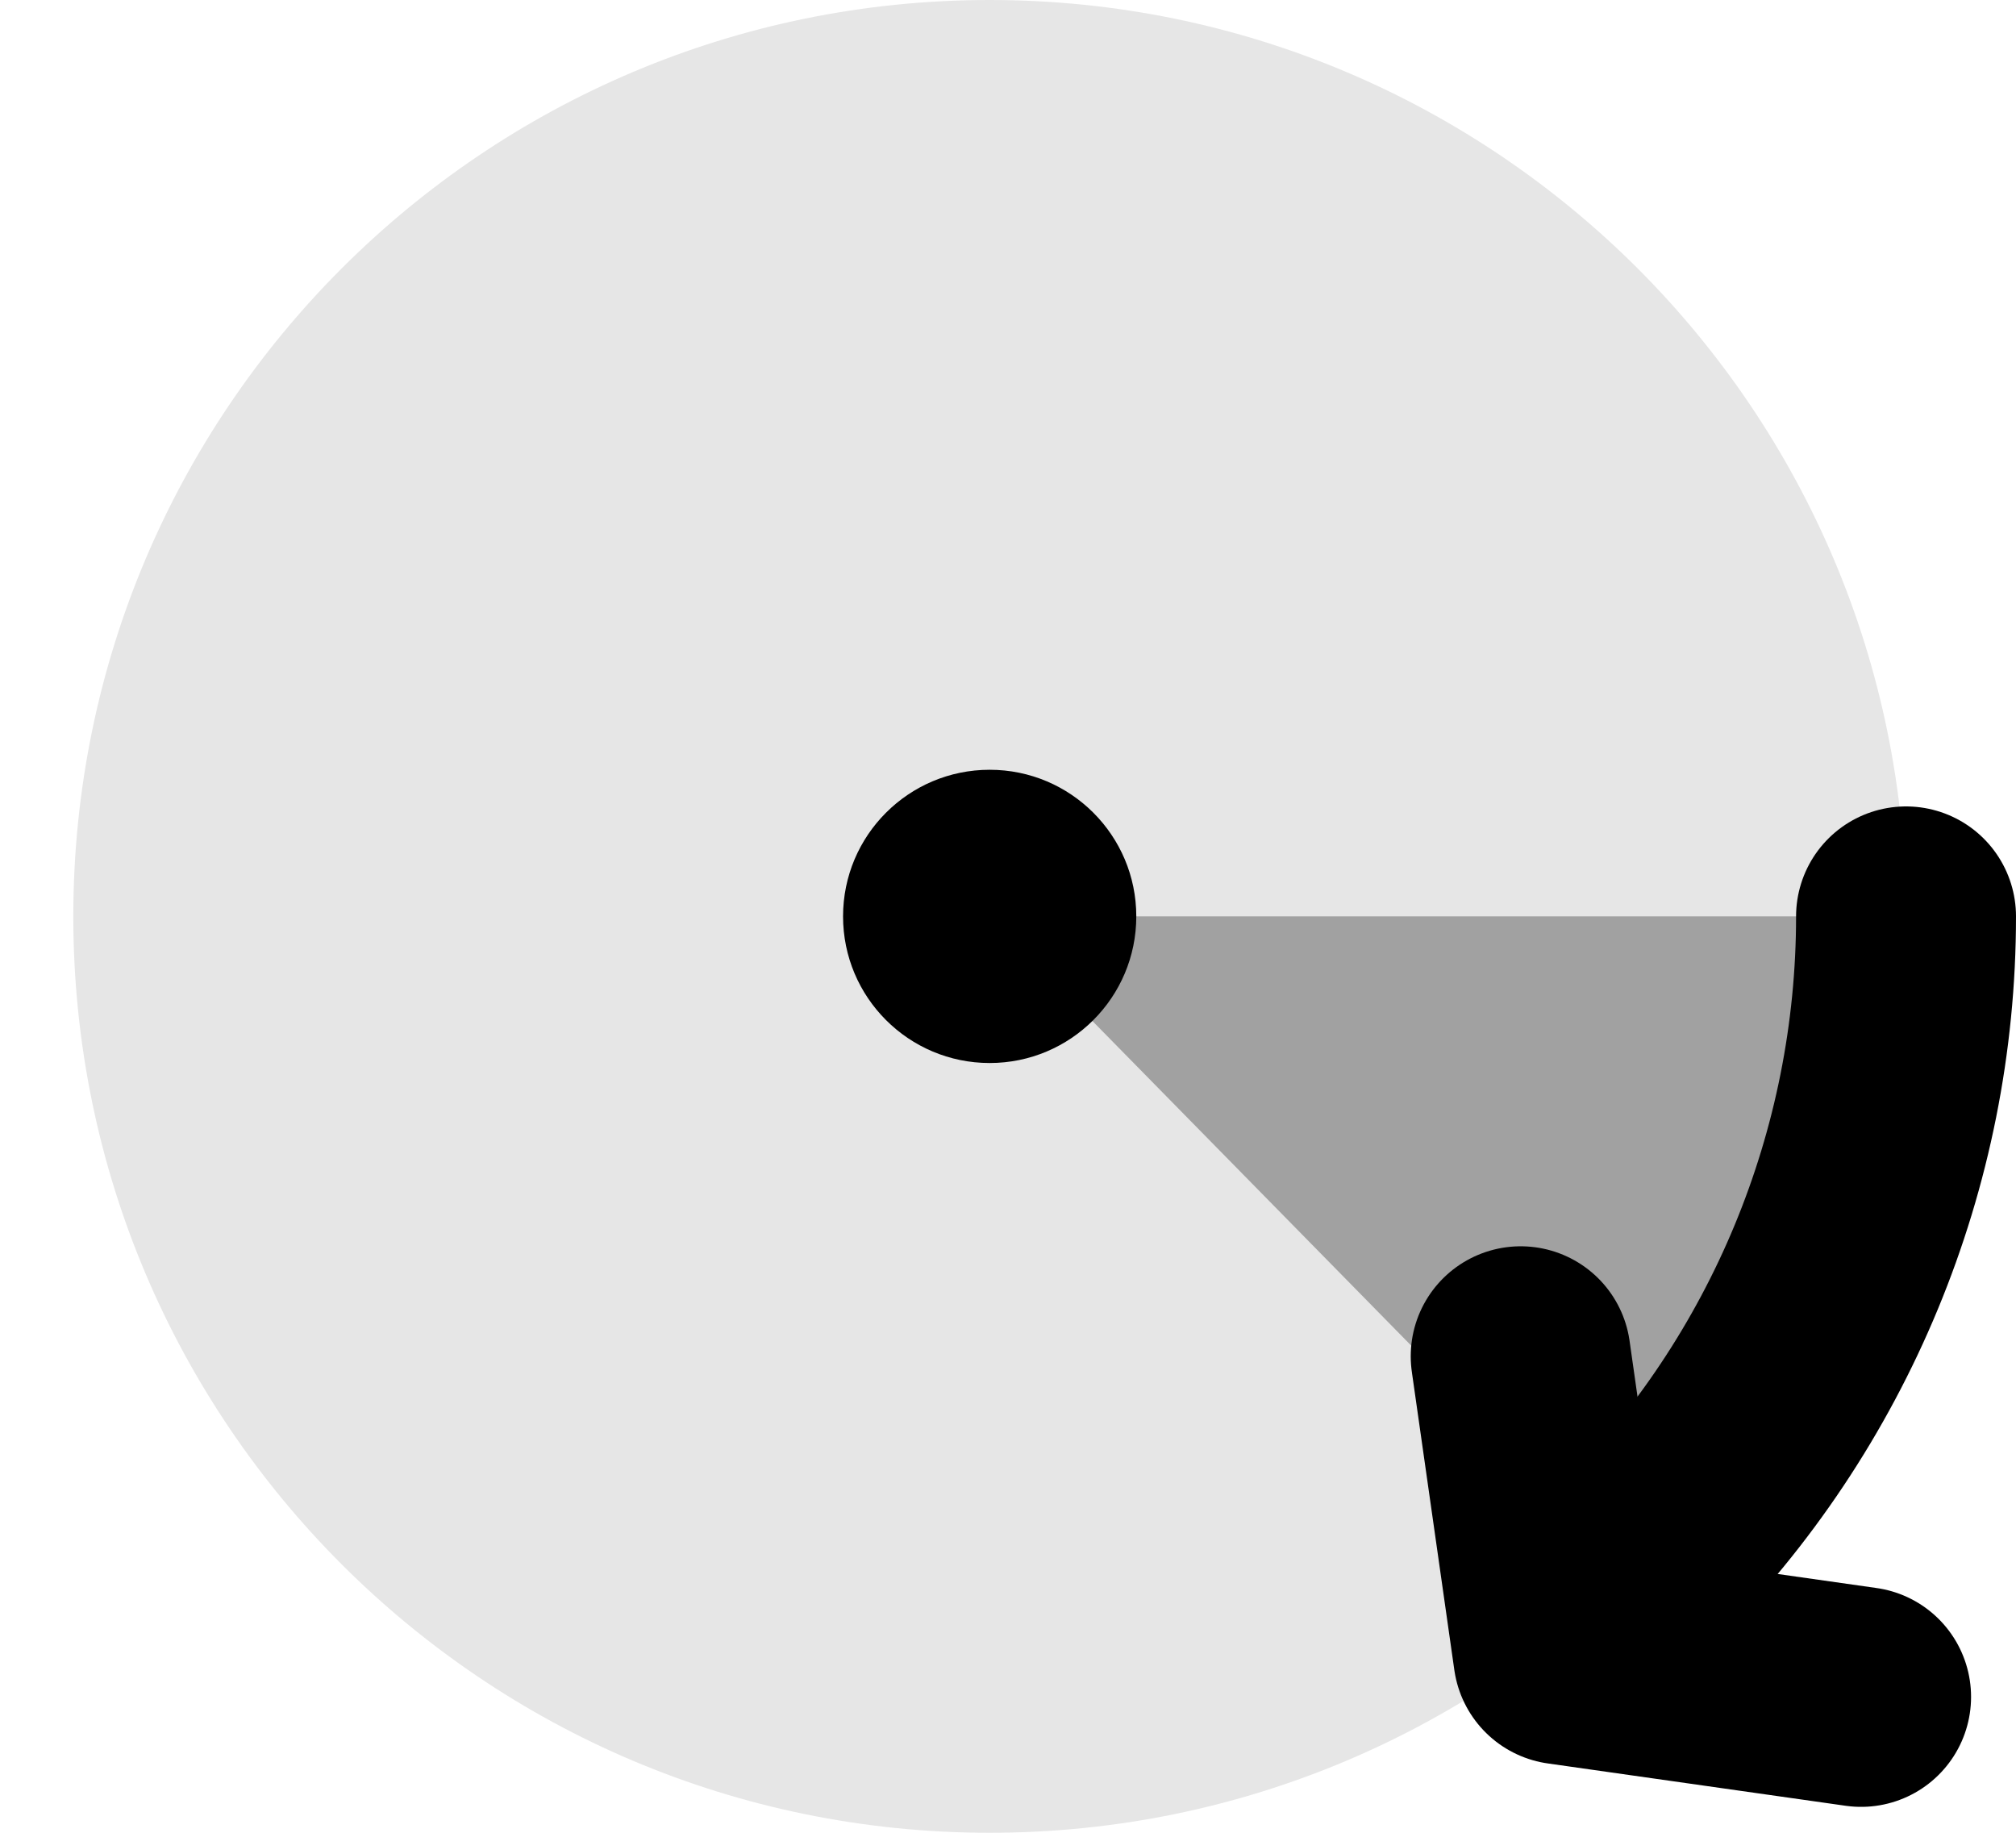
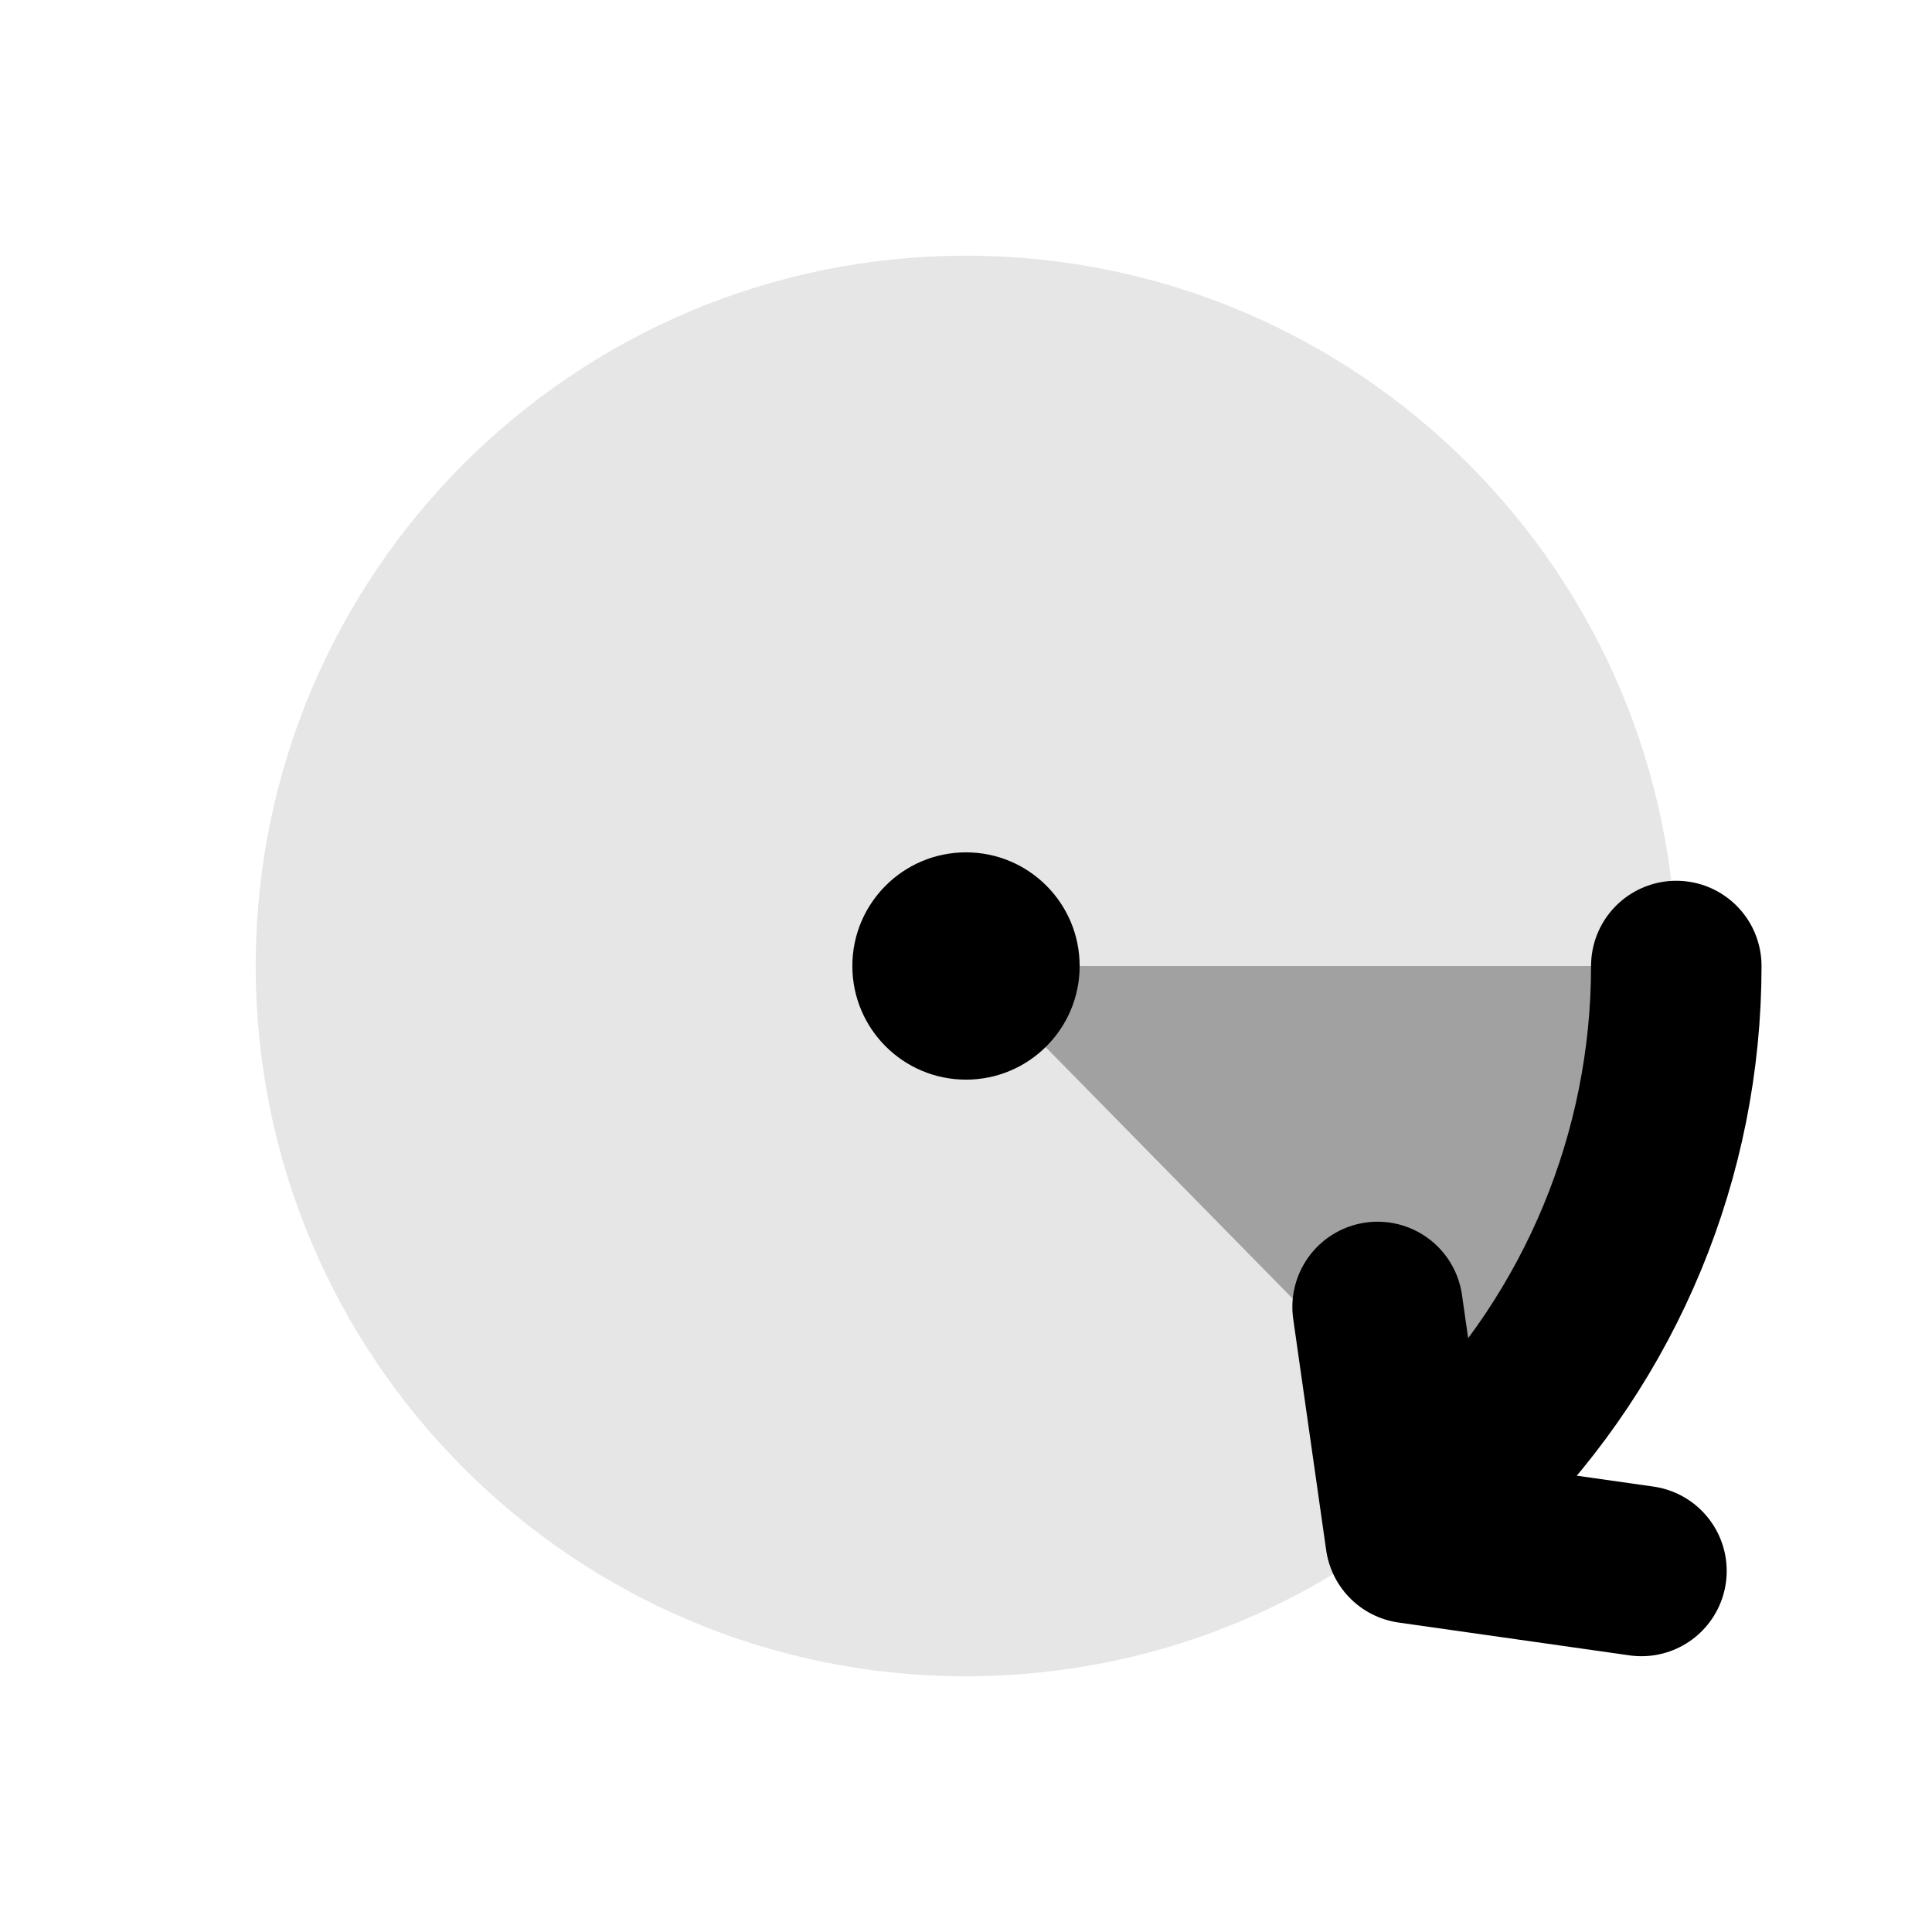
- <svg fill="none" viewBox="0 0 55 50" height="50" width="55">
-   <circle fill-opacity="0.1" fill="#000000" transform="rotate(90)" r="25" cy="-27" cx="25" />
-   <path fill="#000000" d="M 44.678,43 C 46.999,40.636 48.841,37.83 50.097,34.742 51.353,31.653 52,28.343 52,25 H 27 Z" opacity="0.3" class="filled" />
-   <circle fill="#000000" transform="scale(-1)" r="4" cy="-25" cx="-27" />
-   <path stroke-linejoin="round" stroke-linecap="round" stroke-width="6" stroke="#000000" d="M 44.678,42.678 C 49.366,37.989 52,31.63 52,25" />
-   <path stroke-linejoin="round" stroke-linecap="round" stroke-width="6" stroke="#000000" d="m 41.487,37 1.16,8.138 8.127,1.155" />
+ <svg version="1.1" width="68" height="68" viewBox="0 0 68 68" fill="none">
+   <circle cx="34" cy="-34" r="25" transform="rotate(90)" fill="#000000" fill-opacity="0.1" />
+   <path class="filled" opacity="0.3" d="M 51.678,52 C 53.999,49.636 55.841,46.83 57.097,43.742 58.353,40.653 59,37.343 59,34 H 34 Z" fill="#000000" />
+   <circle cx="-34" cy="-34" r="4" transform="scale(-1)" fill="#000000" />
+   <path d="M 51.678,51.678 C 56.366,46.989 59,40.63 59,34" stroke="#000000" stroke-width="6" stroke-linecap="round" stroke-linejoin="round" />
+   <path d="m 48.487,46 1.16,8.138 8.127,1.155" stroke="#000000" stroke-width="6" stroke-linecap="round" stroke-linejoin="round" />
</svg>
